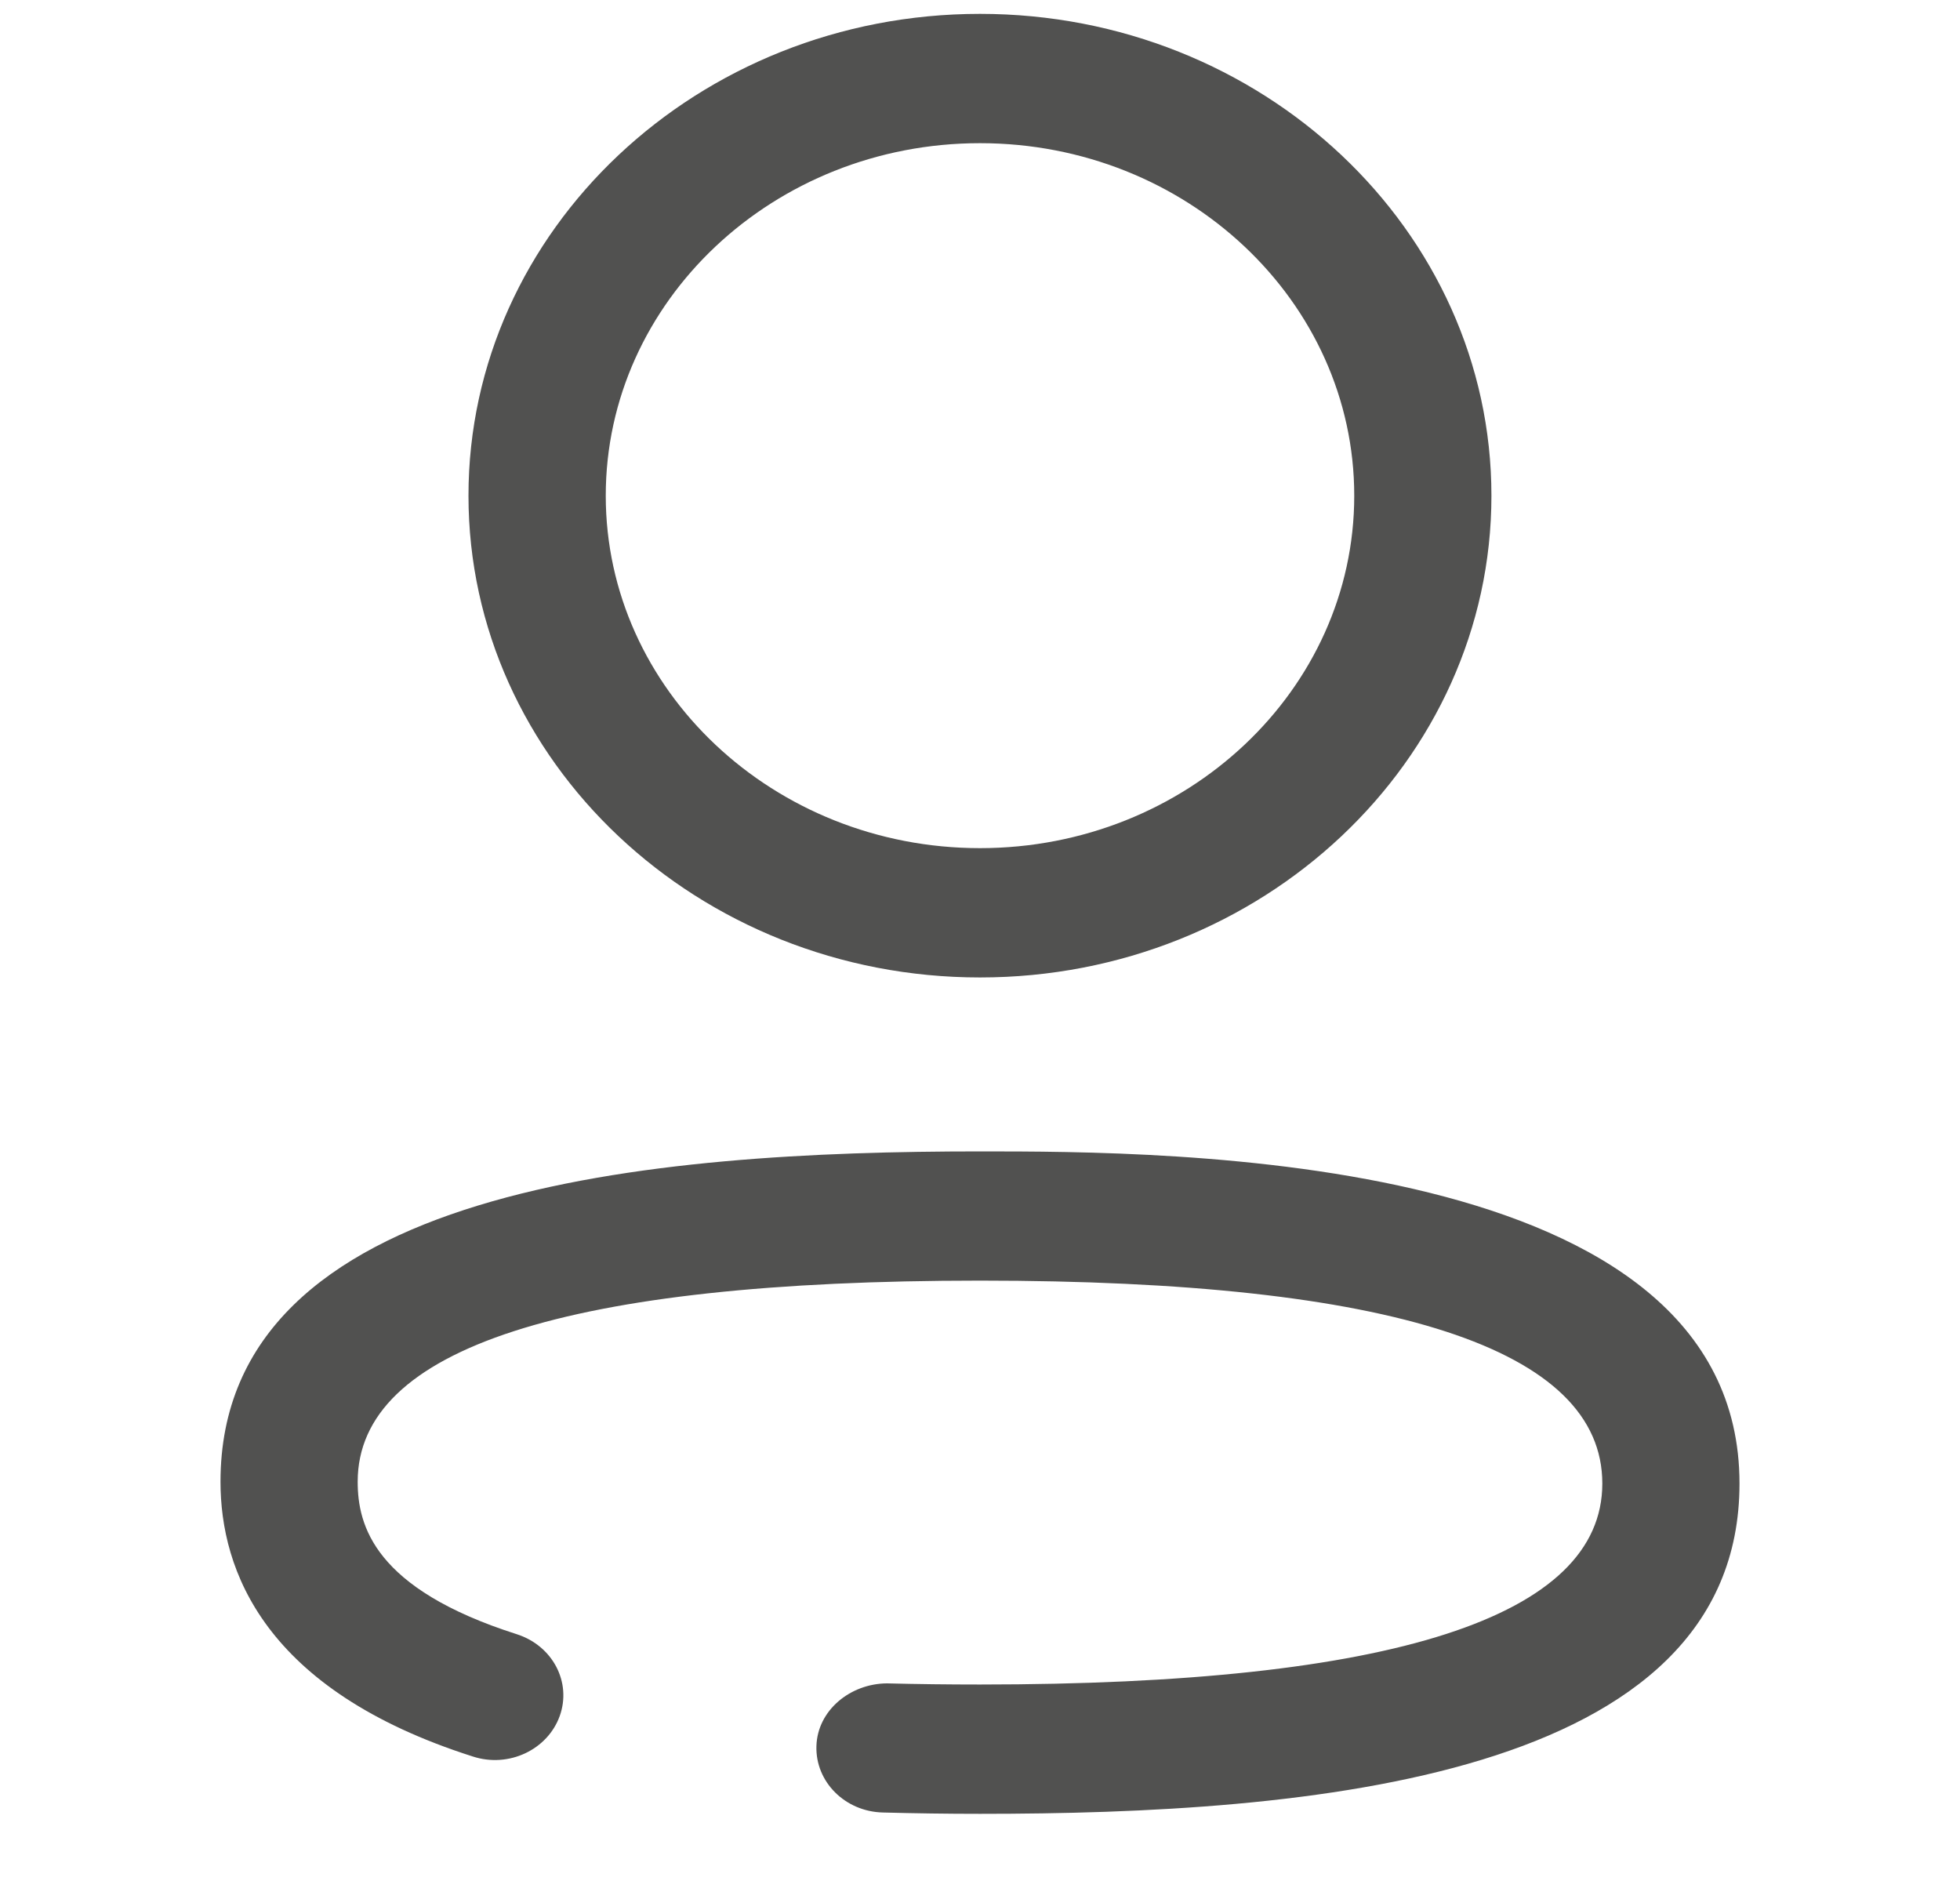
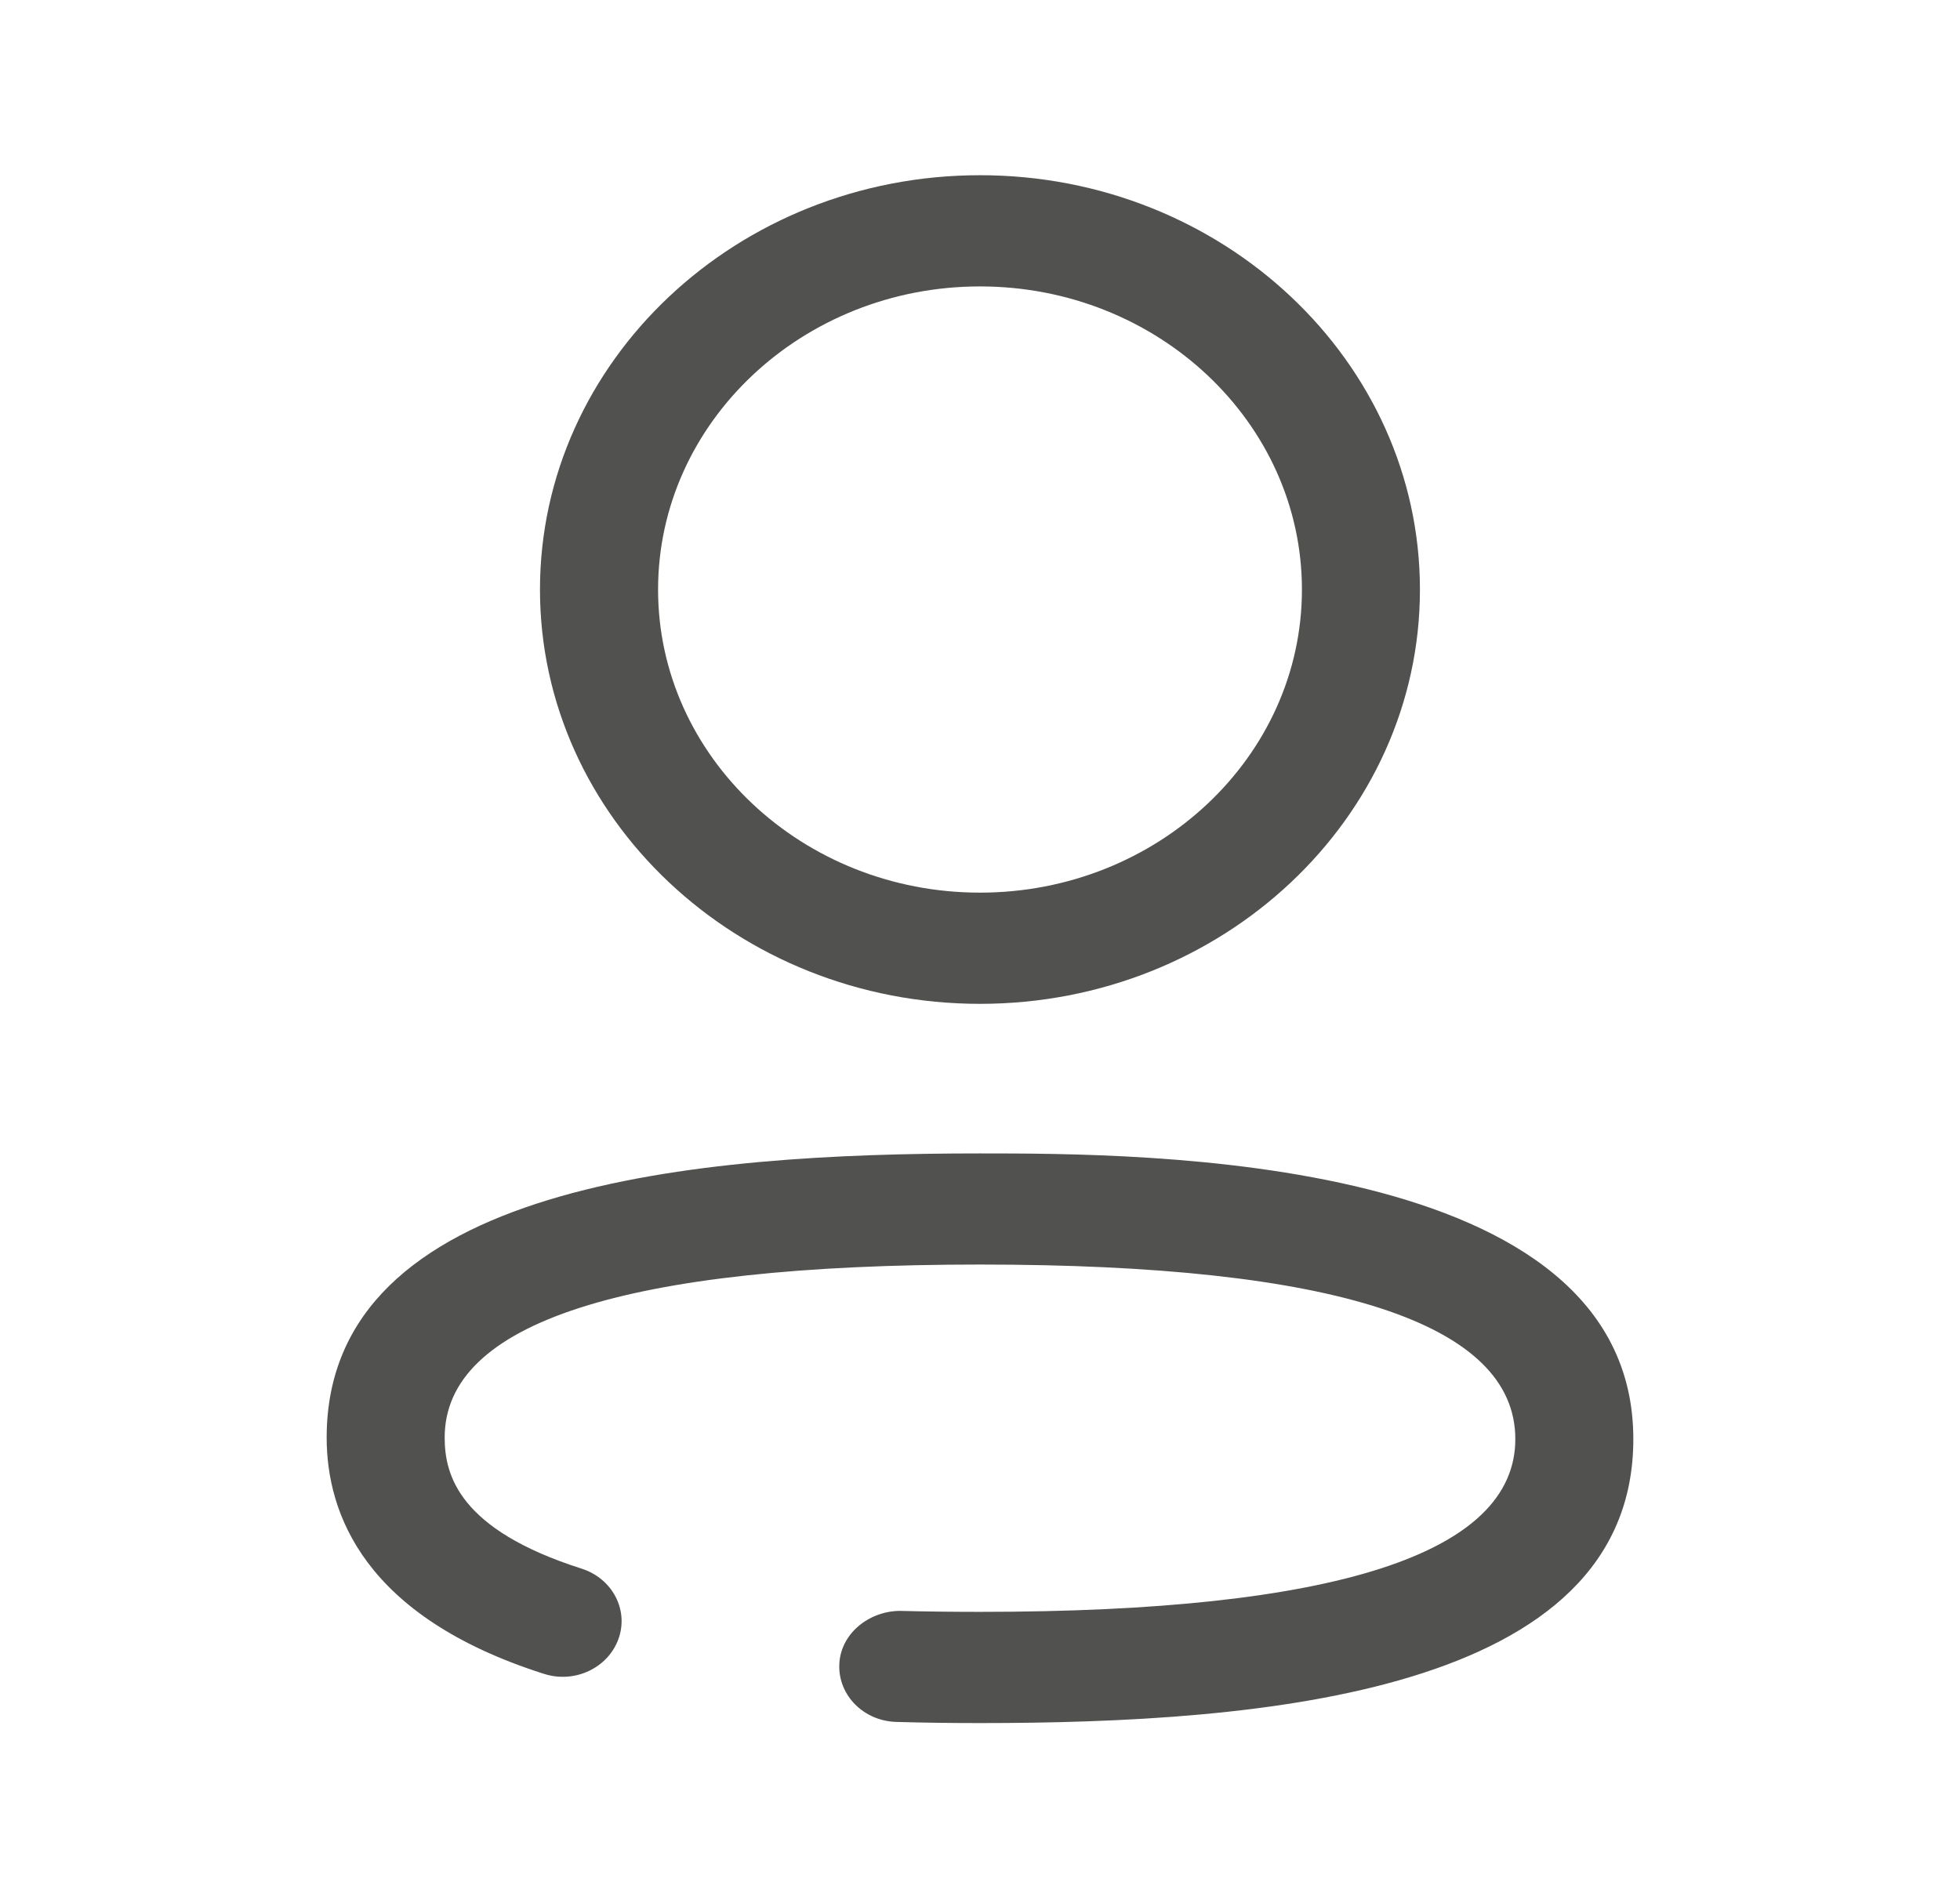
- <svg xmlns="http://www.w3.org/2000/svg" width="32" height="31" viewBox="0 0 16 20" fill="none">
-   <path fill-rule="evenodd" clip-rule="evenodd" d="M4.058 5.221C4.058 3.173 5.826 1.508 8 1.508C10.174 1.508 11.942 3.173 11.942 5.221C11.942 7.267 10.174 8.933 8 8.933C5.826 8.933 4.058 7.267 4.058 5.221ZM2.612 5.221C2.612 8.018 5.029 10.295 8 10.295C10.971 10.295 13.387 8.018 13.387 5.221C13.387 2.423 10.971 0.146 8 0.146C5.029 0.146 2.612 2.423 2.612 5.221ZM6.978 19.09C7.313 19.099 7.654 19.104 8 19.104C11.434 19.104 16 18.743 16 15.625C16 12.127 9.978 12.127 8 12.127C4.566 12.127 0 12.488 0 15.606C0 16.54 0.461 17.8 2.657 18.5C3.036 18.624 3.445 18.429 3.573 18.074C3.701 17.718 3.499 17.333 3.12 17.212C1.618 16.733 1.445 16.066 1.445 15.606C1.445 14.201 3.651 13.488 8 13.488C12.349 13.488 14.555 14.207 14.555 15.625C14.555 17.03 12.349 17.742 8 17.742C7.668 17.742 7.341 17.738 7.019 17.73C6.632 17.733 6.288 18.015 6.277 18.39C6.265 18.767 6.579 19.081 6.978 19.09Z" fill="#171716" fill-opacity="0.75" />
+ <svg xmlns="http://www.w3.org/2000/svg" width="24" height="23" viewBox="0 0 24 23" fill="none">
+   <path fill-rule="evenodd" clip-rule="evenodd" d="M8.058 7.221C8.058 5.174 9.826 3.508 12 3.508C14.174 3.508 15.942 5.174 15.942 7.221C15.942 9.268 14.174 10.933 12 10.933C9.826 10.933 8.058 9.268 8.058 7.221ZM6.612 7.221C6.612 10.018 9.029 12.295 12 12.295C14.971 12.295 17.387 10.018 17.387 7.221C17.387 4.423 14.971 2.146 12 2.146C9.029 2.146 6.612 4.423 6.612 7.221ZM10.978 21.09C11.313 21.1 11.654 21.104 12 21.104C15.434 21.104 20 20.743 20 17.626C20 14.127 13.978 14.127 12 14.127C8.566 14.127 4 14.488 4 17.607C4 18.54 4.461 19.8 6.657 20.5C7.036 20.624 7.445 20.429 7.573 20.074C7.701 19.718 7.499 19.333 7.12 19.212C5.618 18.733 5.445 18.066 5.445 17.607C5.445 16.201 7.651 15.488 12 15.488C16.349 15.488 18.555 16.207 18.555 17.626C18.555 19.03 16.349 19.742 12 19.742C11.668 19.742 11.341 19.738 11.019 19.73C10.633 19.733 10.288 20.015 10.277 20.391C10.265 20.767 10.579 21.081 10.978 21.09Z" fill="#171716" fill-opacity="0.75" />
</svg>
